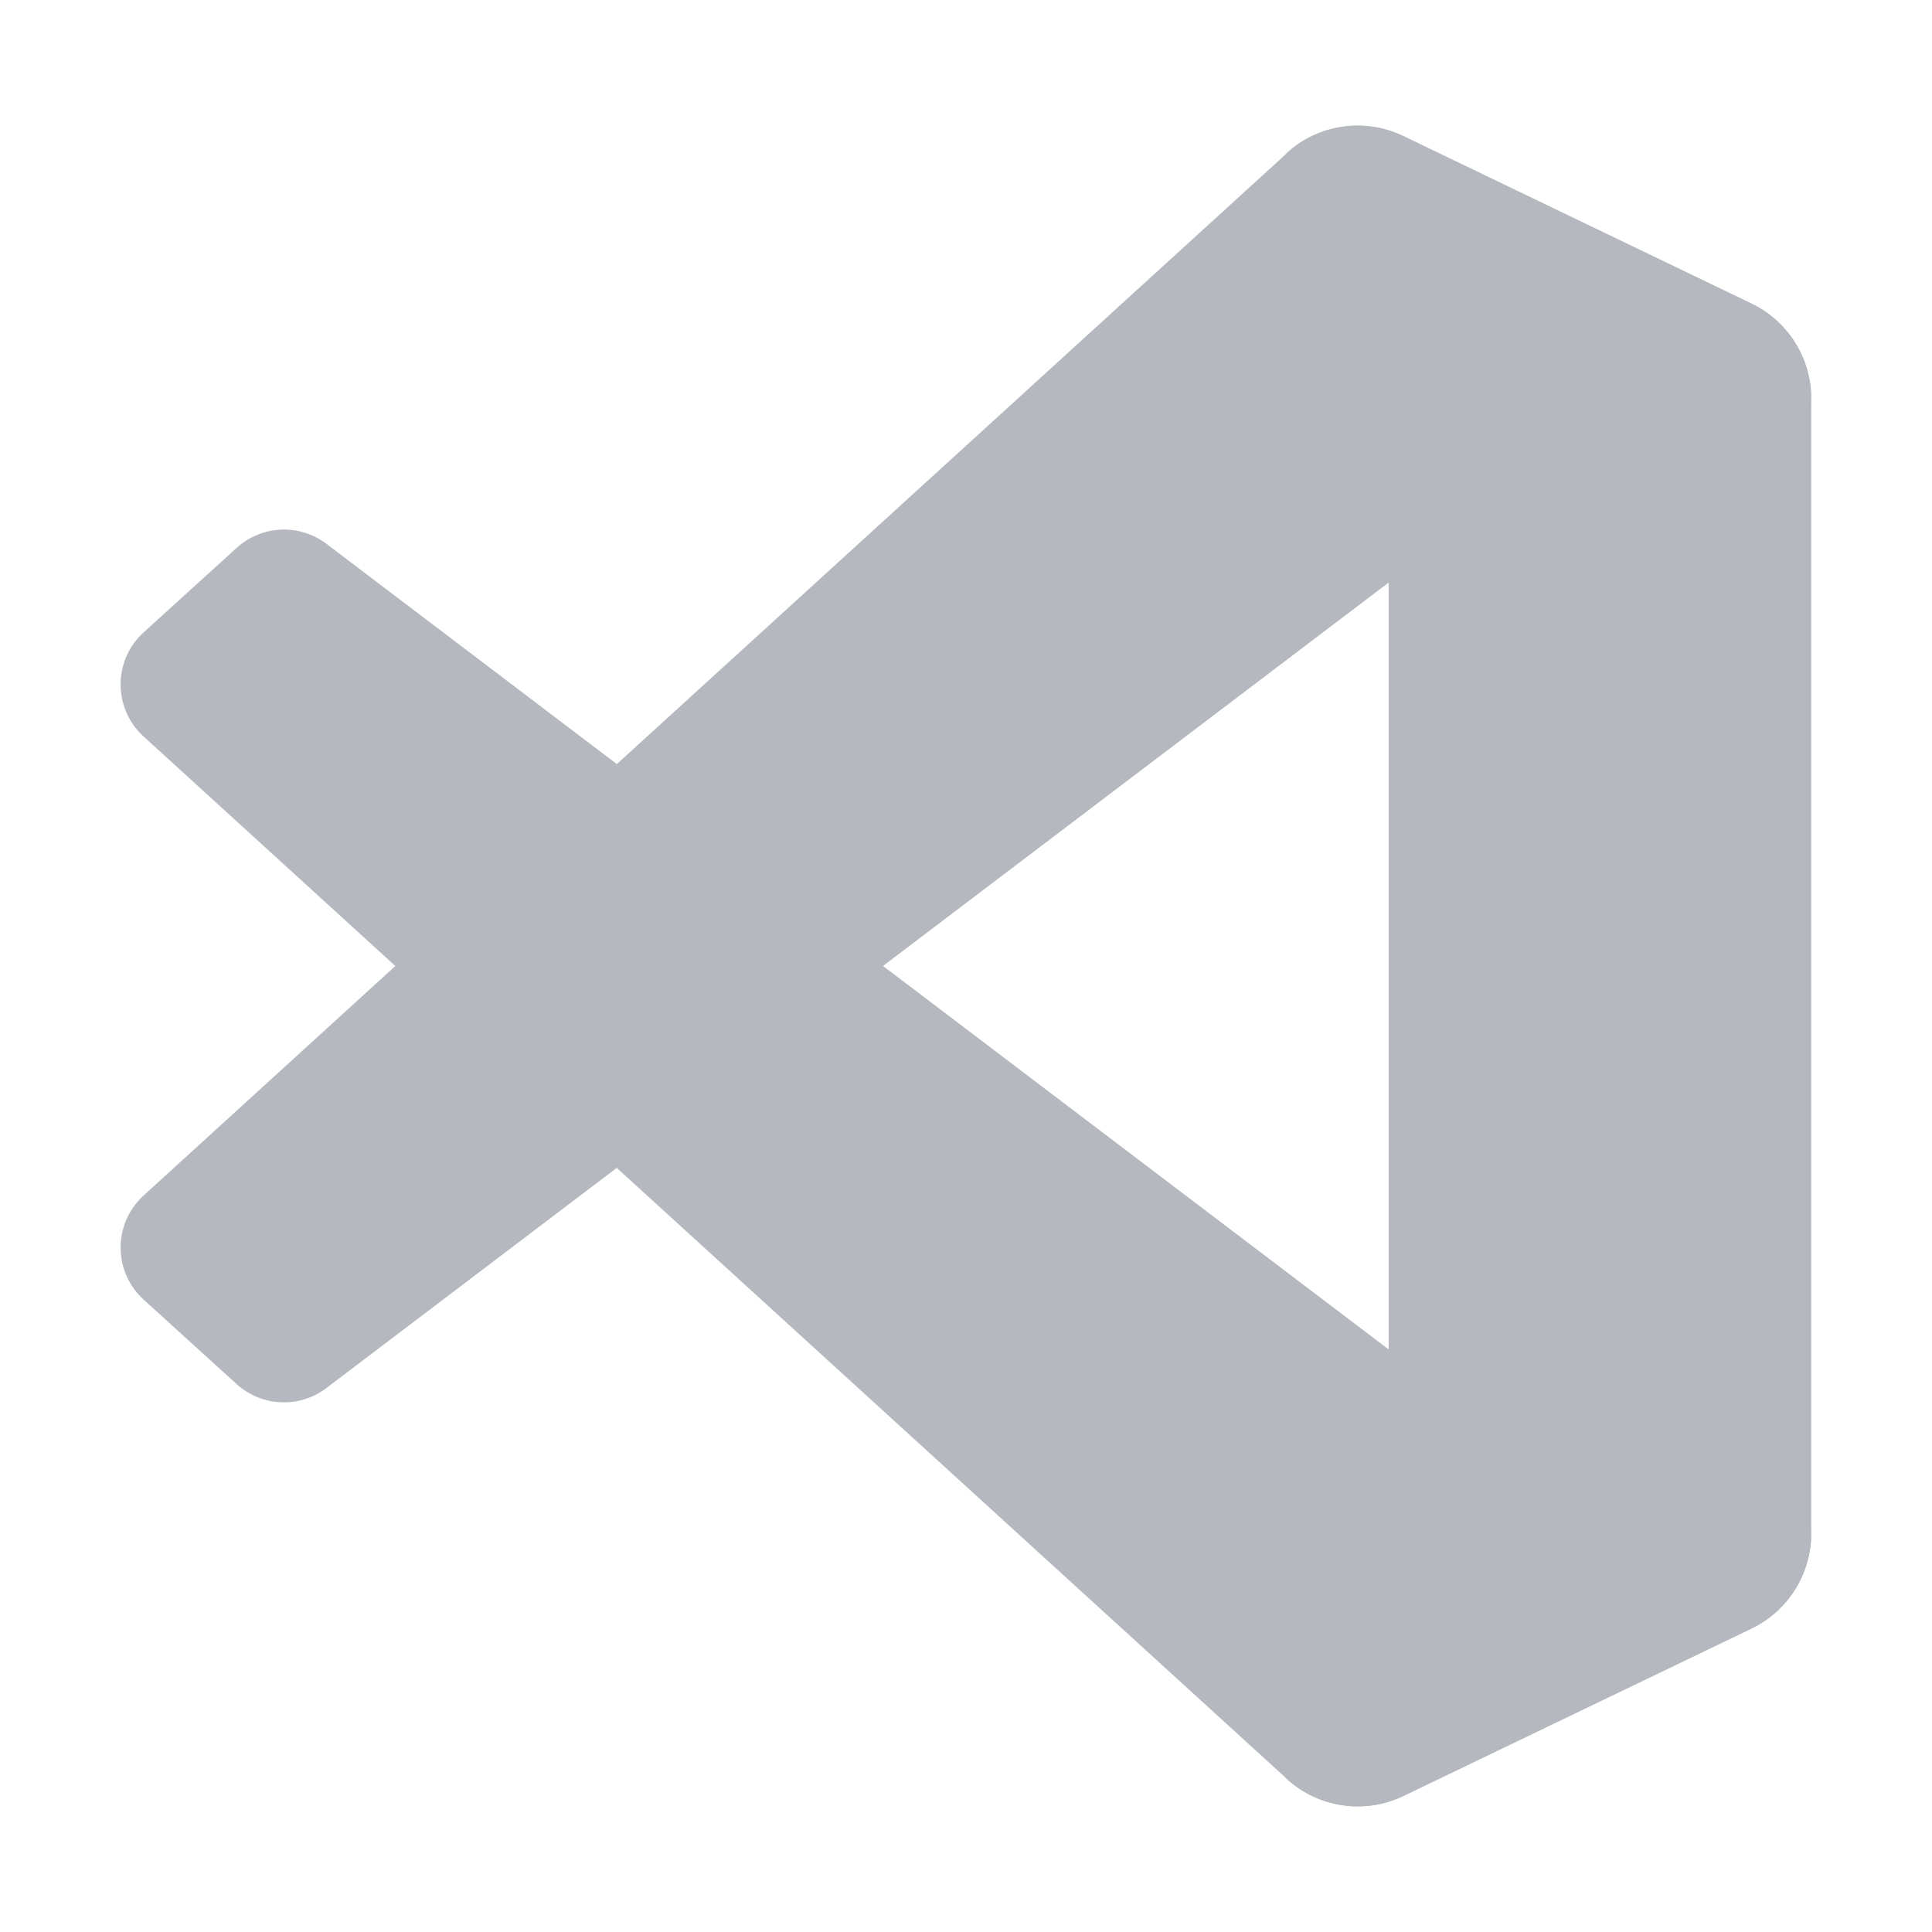
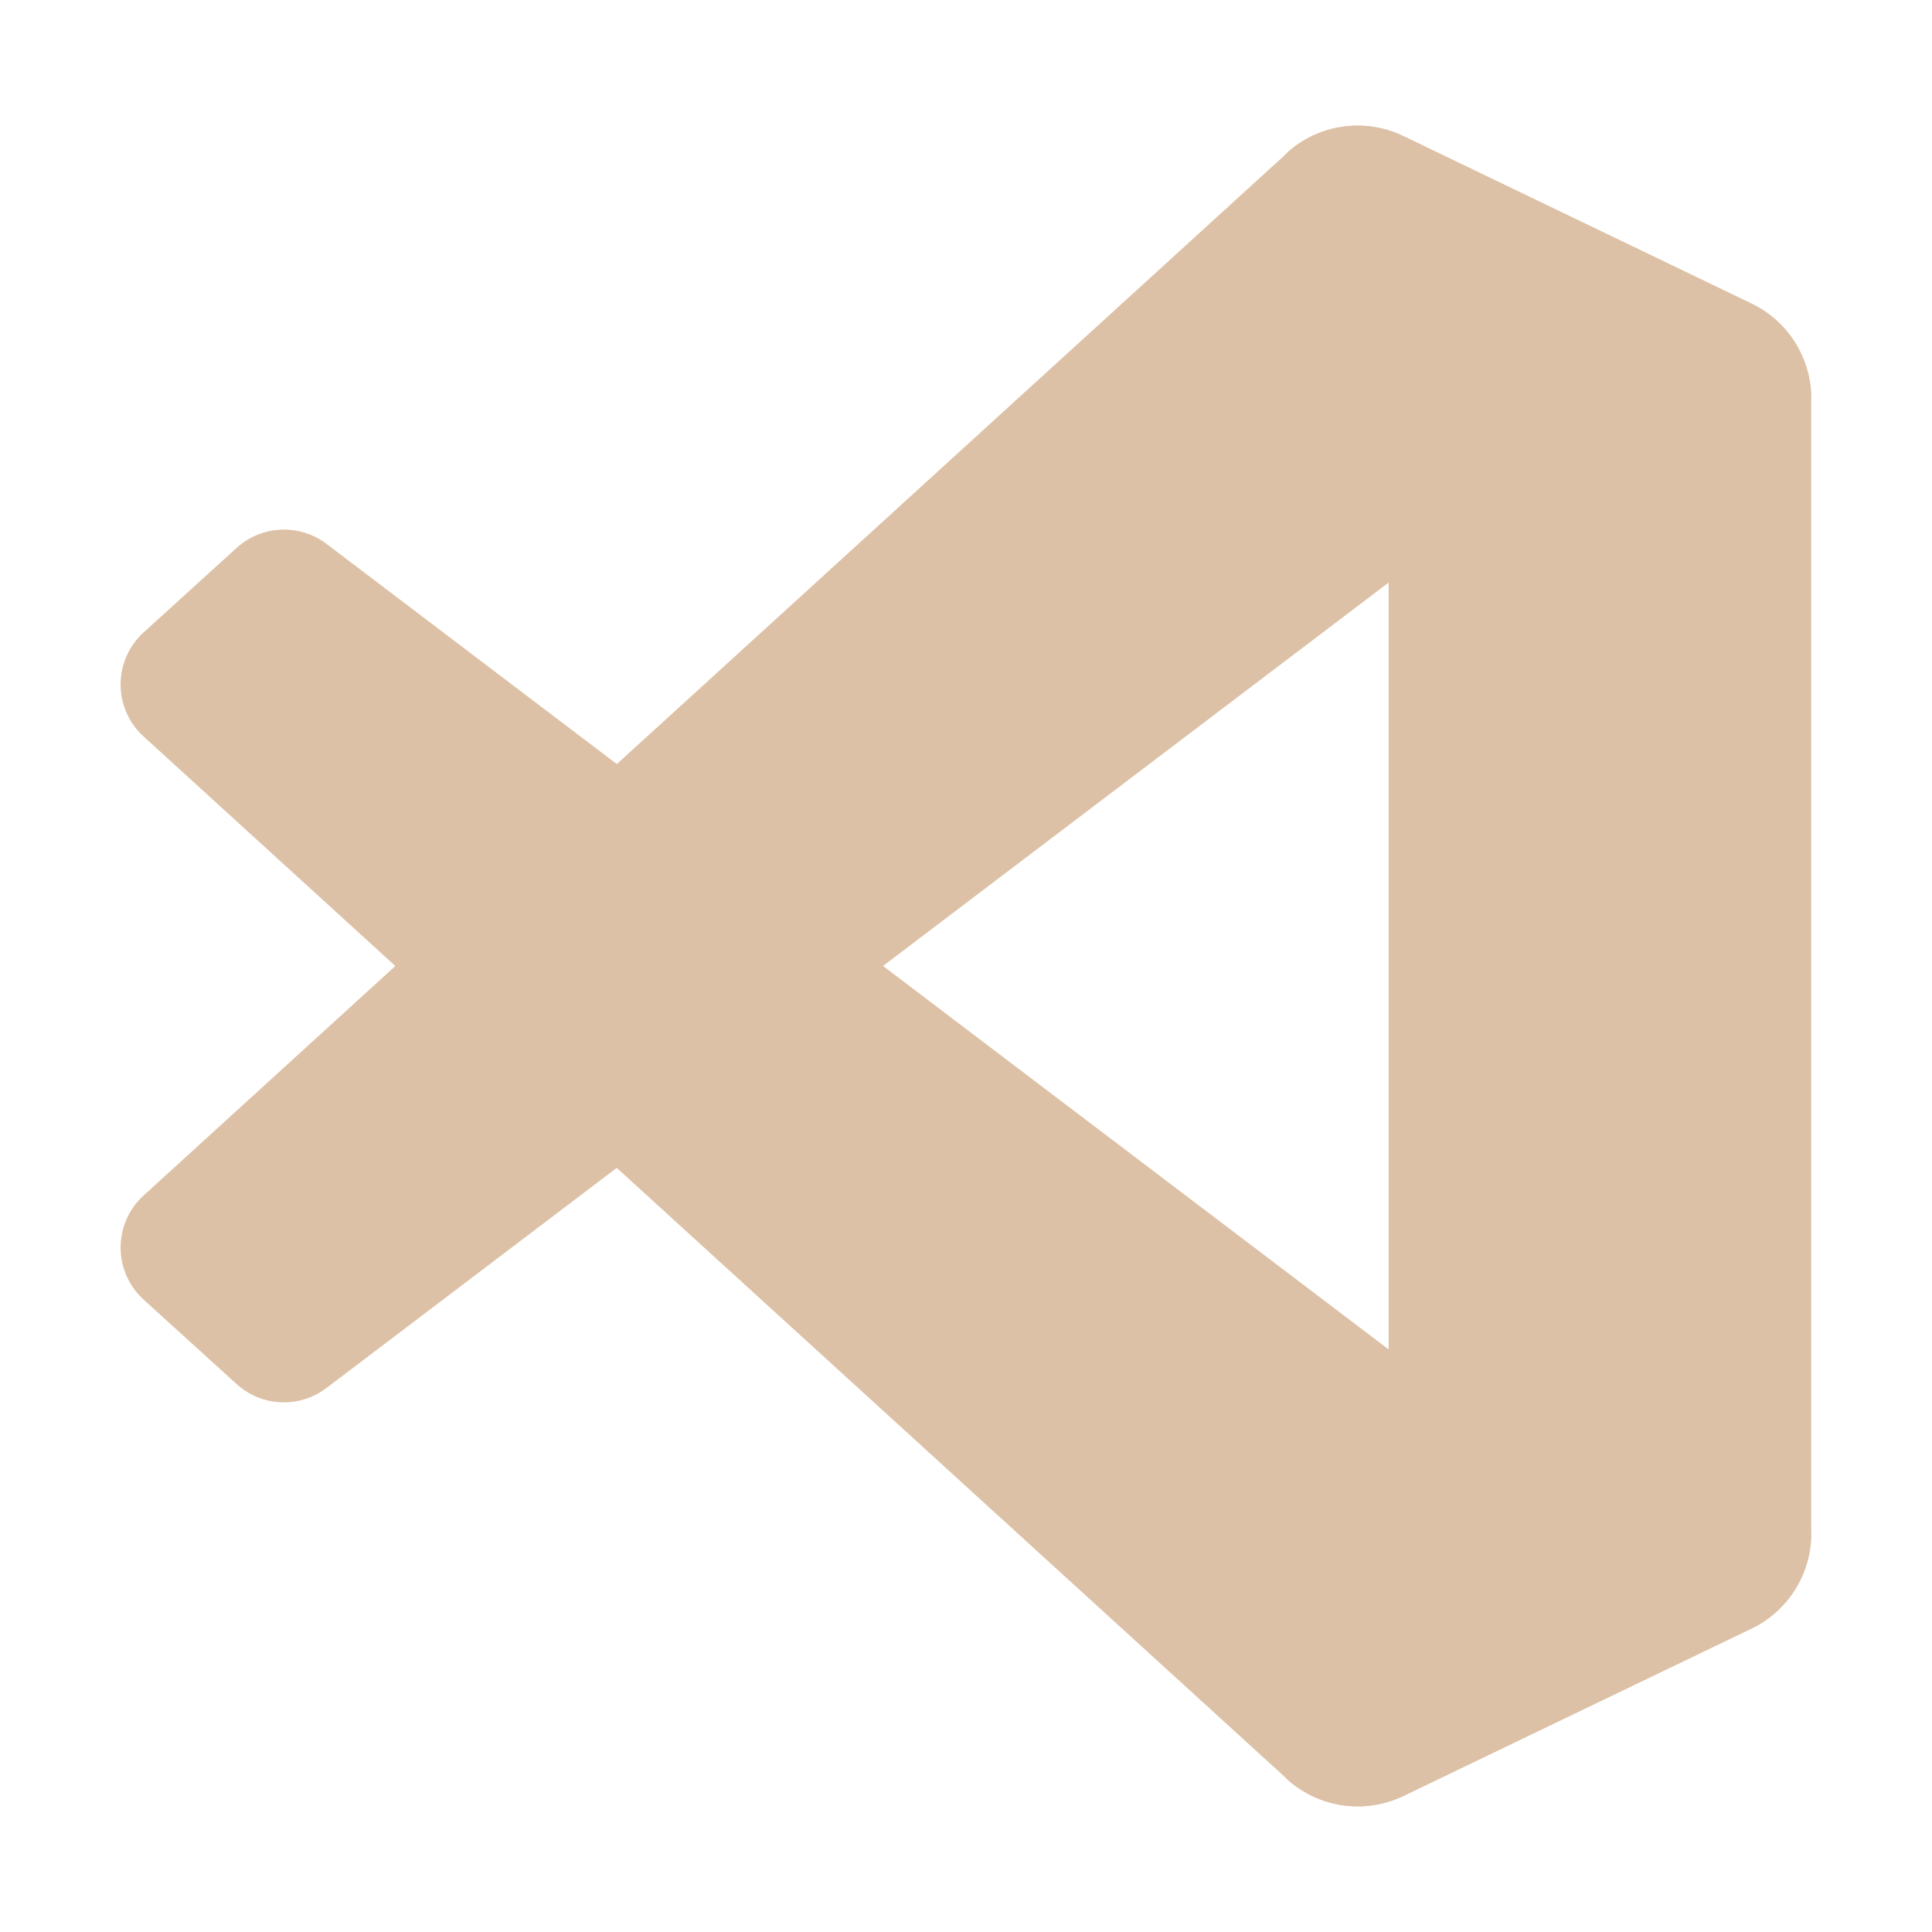
<svg xmlns="http://www.w3.org/2000/svg" width="800px" height="800px" viewBox="0 0 32 32">
-   <style id="wal-color">path,circle,polygon,polyline,g,ellipse{fill:#b5b8be !important; stroke:none !important;} rect[fill="none"],rect[fill="none"]{fill:none !important; stroke:none !important;}</style>
+   <style id="wal-color">path,circle,polygon,polyline,g,ellipse{fill:#ddc1a6 !important; stroke:none !important;} rect[fill="none"],rect[fill="none"]{fill:none !important; stroke:none !important;}</style>
  <path d="M29.01,5.03,23.244,2.254a1.742,1.742,0,0,0-1.989.338L2.38,19.8A1.166,1.166,0,0,0,2.3,21.447c.025.027.05.053.077.077l1.541,1.4a1.165,1.165,0,0,0,1.489.066L28.142,5.75A1.158,1.158,0,0,1,30,6.672V6.605A1.748,1.748,0,0,0,29.01,5.03Z" style="fill:#0065a9" />
  <path d="M29.01,26.97l-5.766,2.777a1.745,1.745,0,0,1-1.989-.338L2.38,12.2A1.166,1.166,0,0,1,2.3,10.553c.025-.027.05-.053.077-.077l1.541-1.4A1.165,1.165,0,0,1,5.41,9.01L28.142,26.25A1.158,1.158,0,0,0,30,25.328V25.4A1.749,1.749,0,0,1,29.01,26.97Z" style="fill:#007acc" />
  <path d="M23.244,29.747a1.745,1.745,0,0,1-1.989-.338A1.025,1.025,0,0,0,23,28.684V3.316a1.024,1.024,0,0,0-1.749-.724,1.744,1.744,0,0,1,1.989-.339l5.765,2.772A1.748,1.748,0,0,1,30,6.6V25.4a1.748,1.748,0,0,1-.991,1.576Z" style="fill:#1f9cf0" />
</svg>
